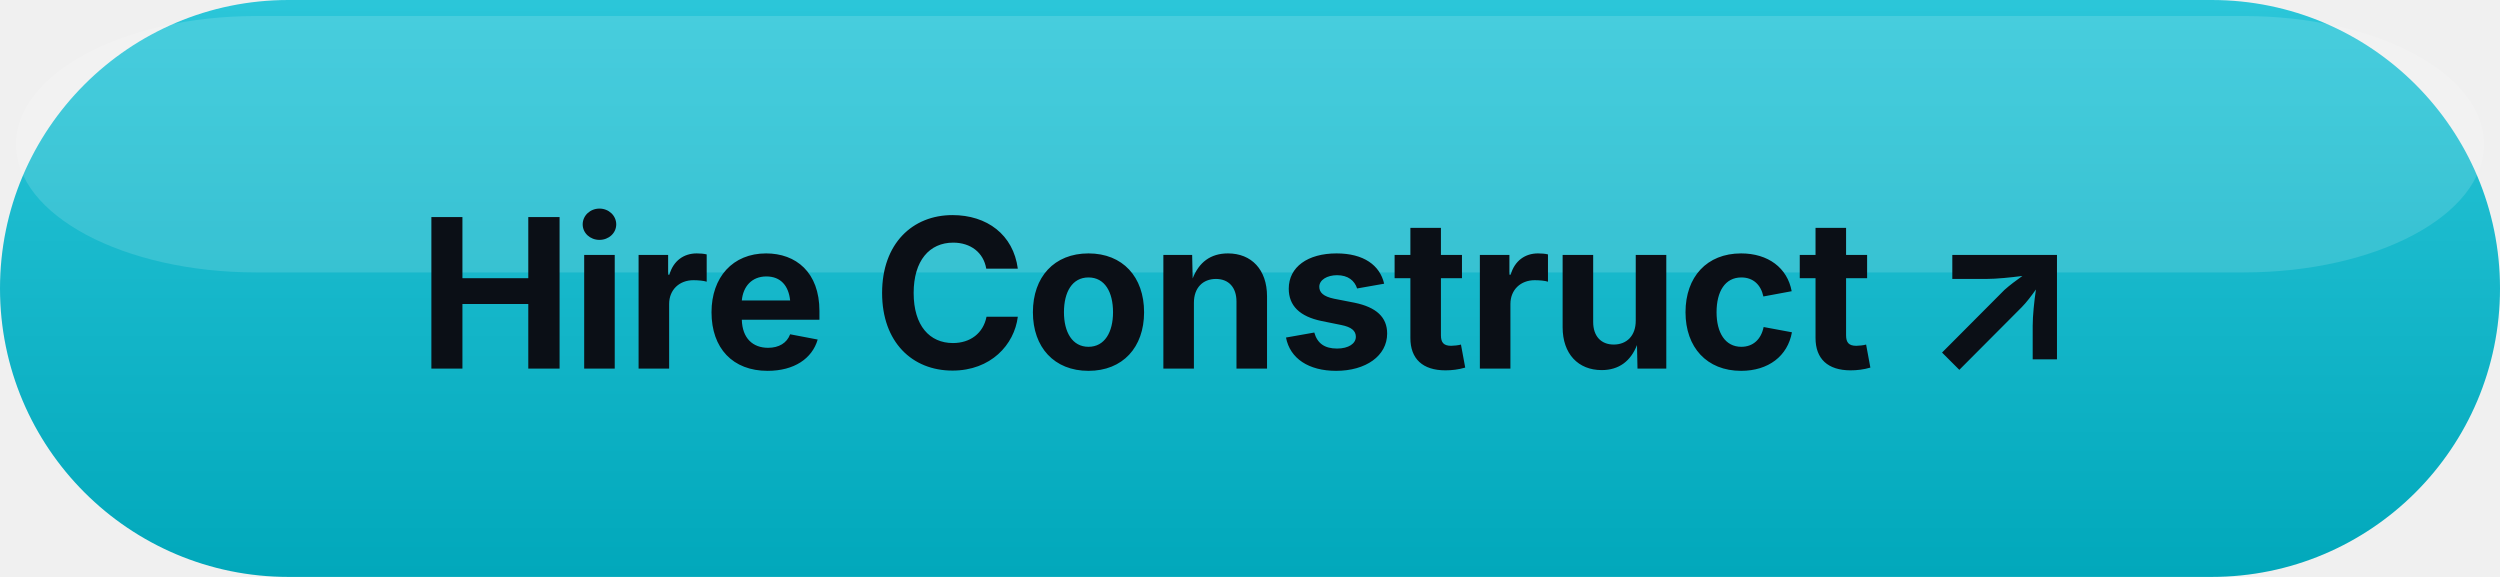
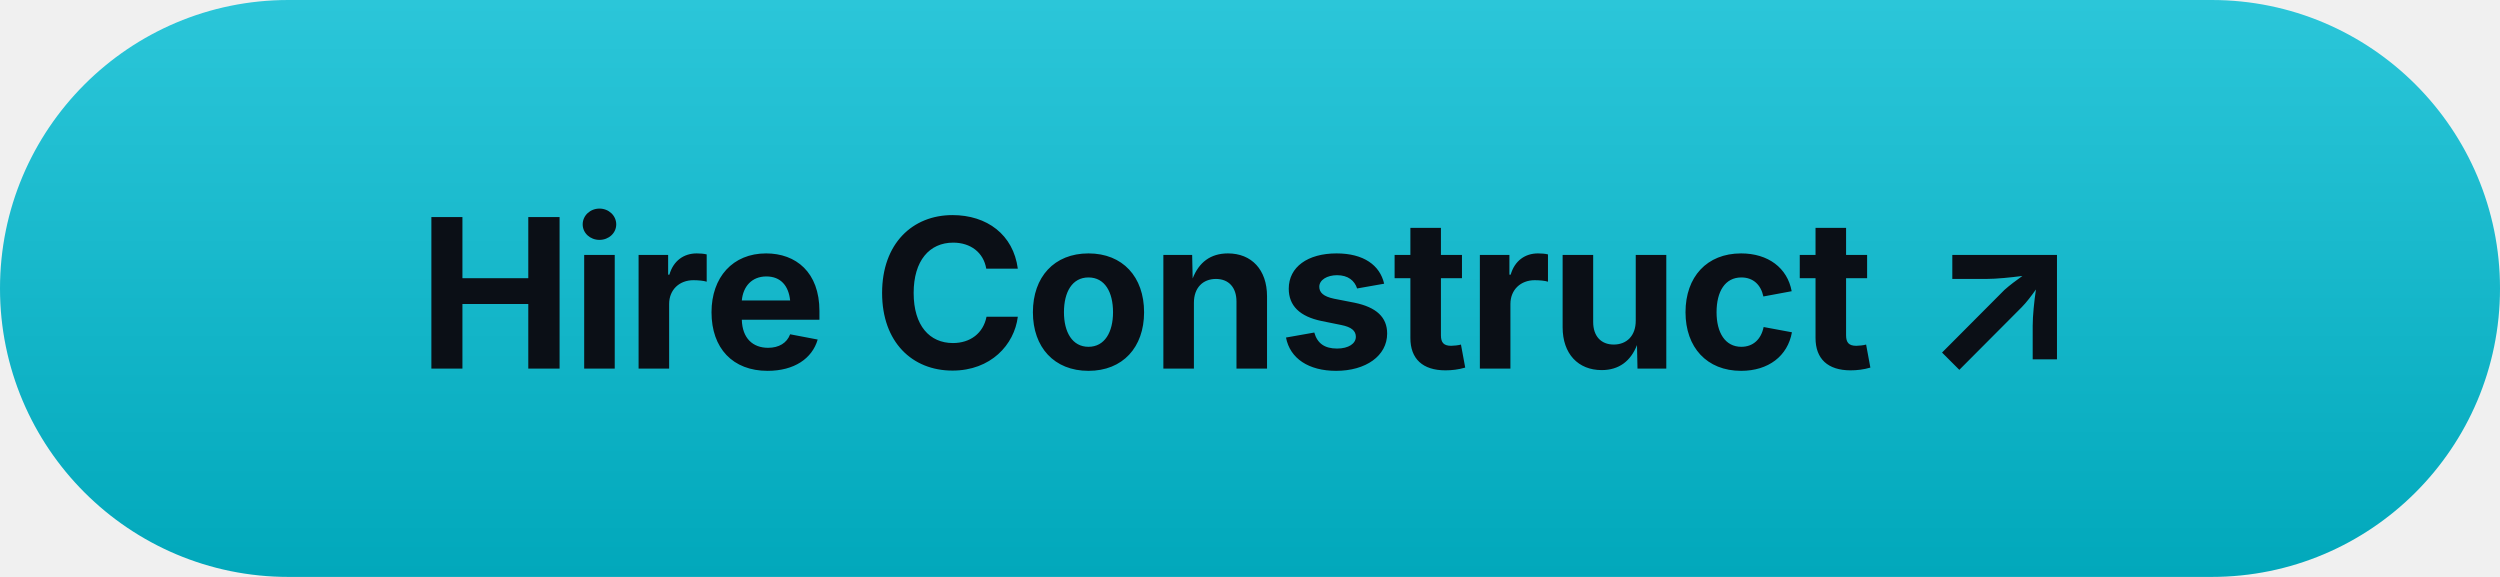
<svg xmlns="http://www.w3.org/2000/svg" width="156" height="36" viewBox="0 0 156 36" role="img" aria-label="Hire Construct">
  <defs>
    <linearGradient id="cta" x1="0" y1="0" x2="0" y2="1">
      <stop offset="0" stop-color="#2BC6D9" />
      <stop offset="1" stop-color="#01A8BB" />
    </linearGradient>
  </defs>
  <rect width="156" height="36" rx="18" fill="url(#cta)" />
-   <rect x="1" y="1" width="154" height="16" rx="15" fill="#FFFFFF" opacity="0.14" />
  <text x="78" y="23" text-anchor="middle" font-family="-apple-system, BlinkMacSystemFont, 'Segoe UI', system-ui, sans-serif" font-size="13" font-weight="700" letter-spacing="-0.01em" fill="#0B0F16">Hire Construct ↗</text>
</svg>
